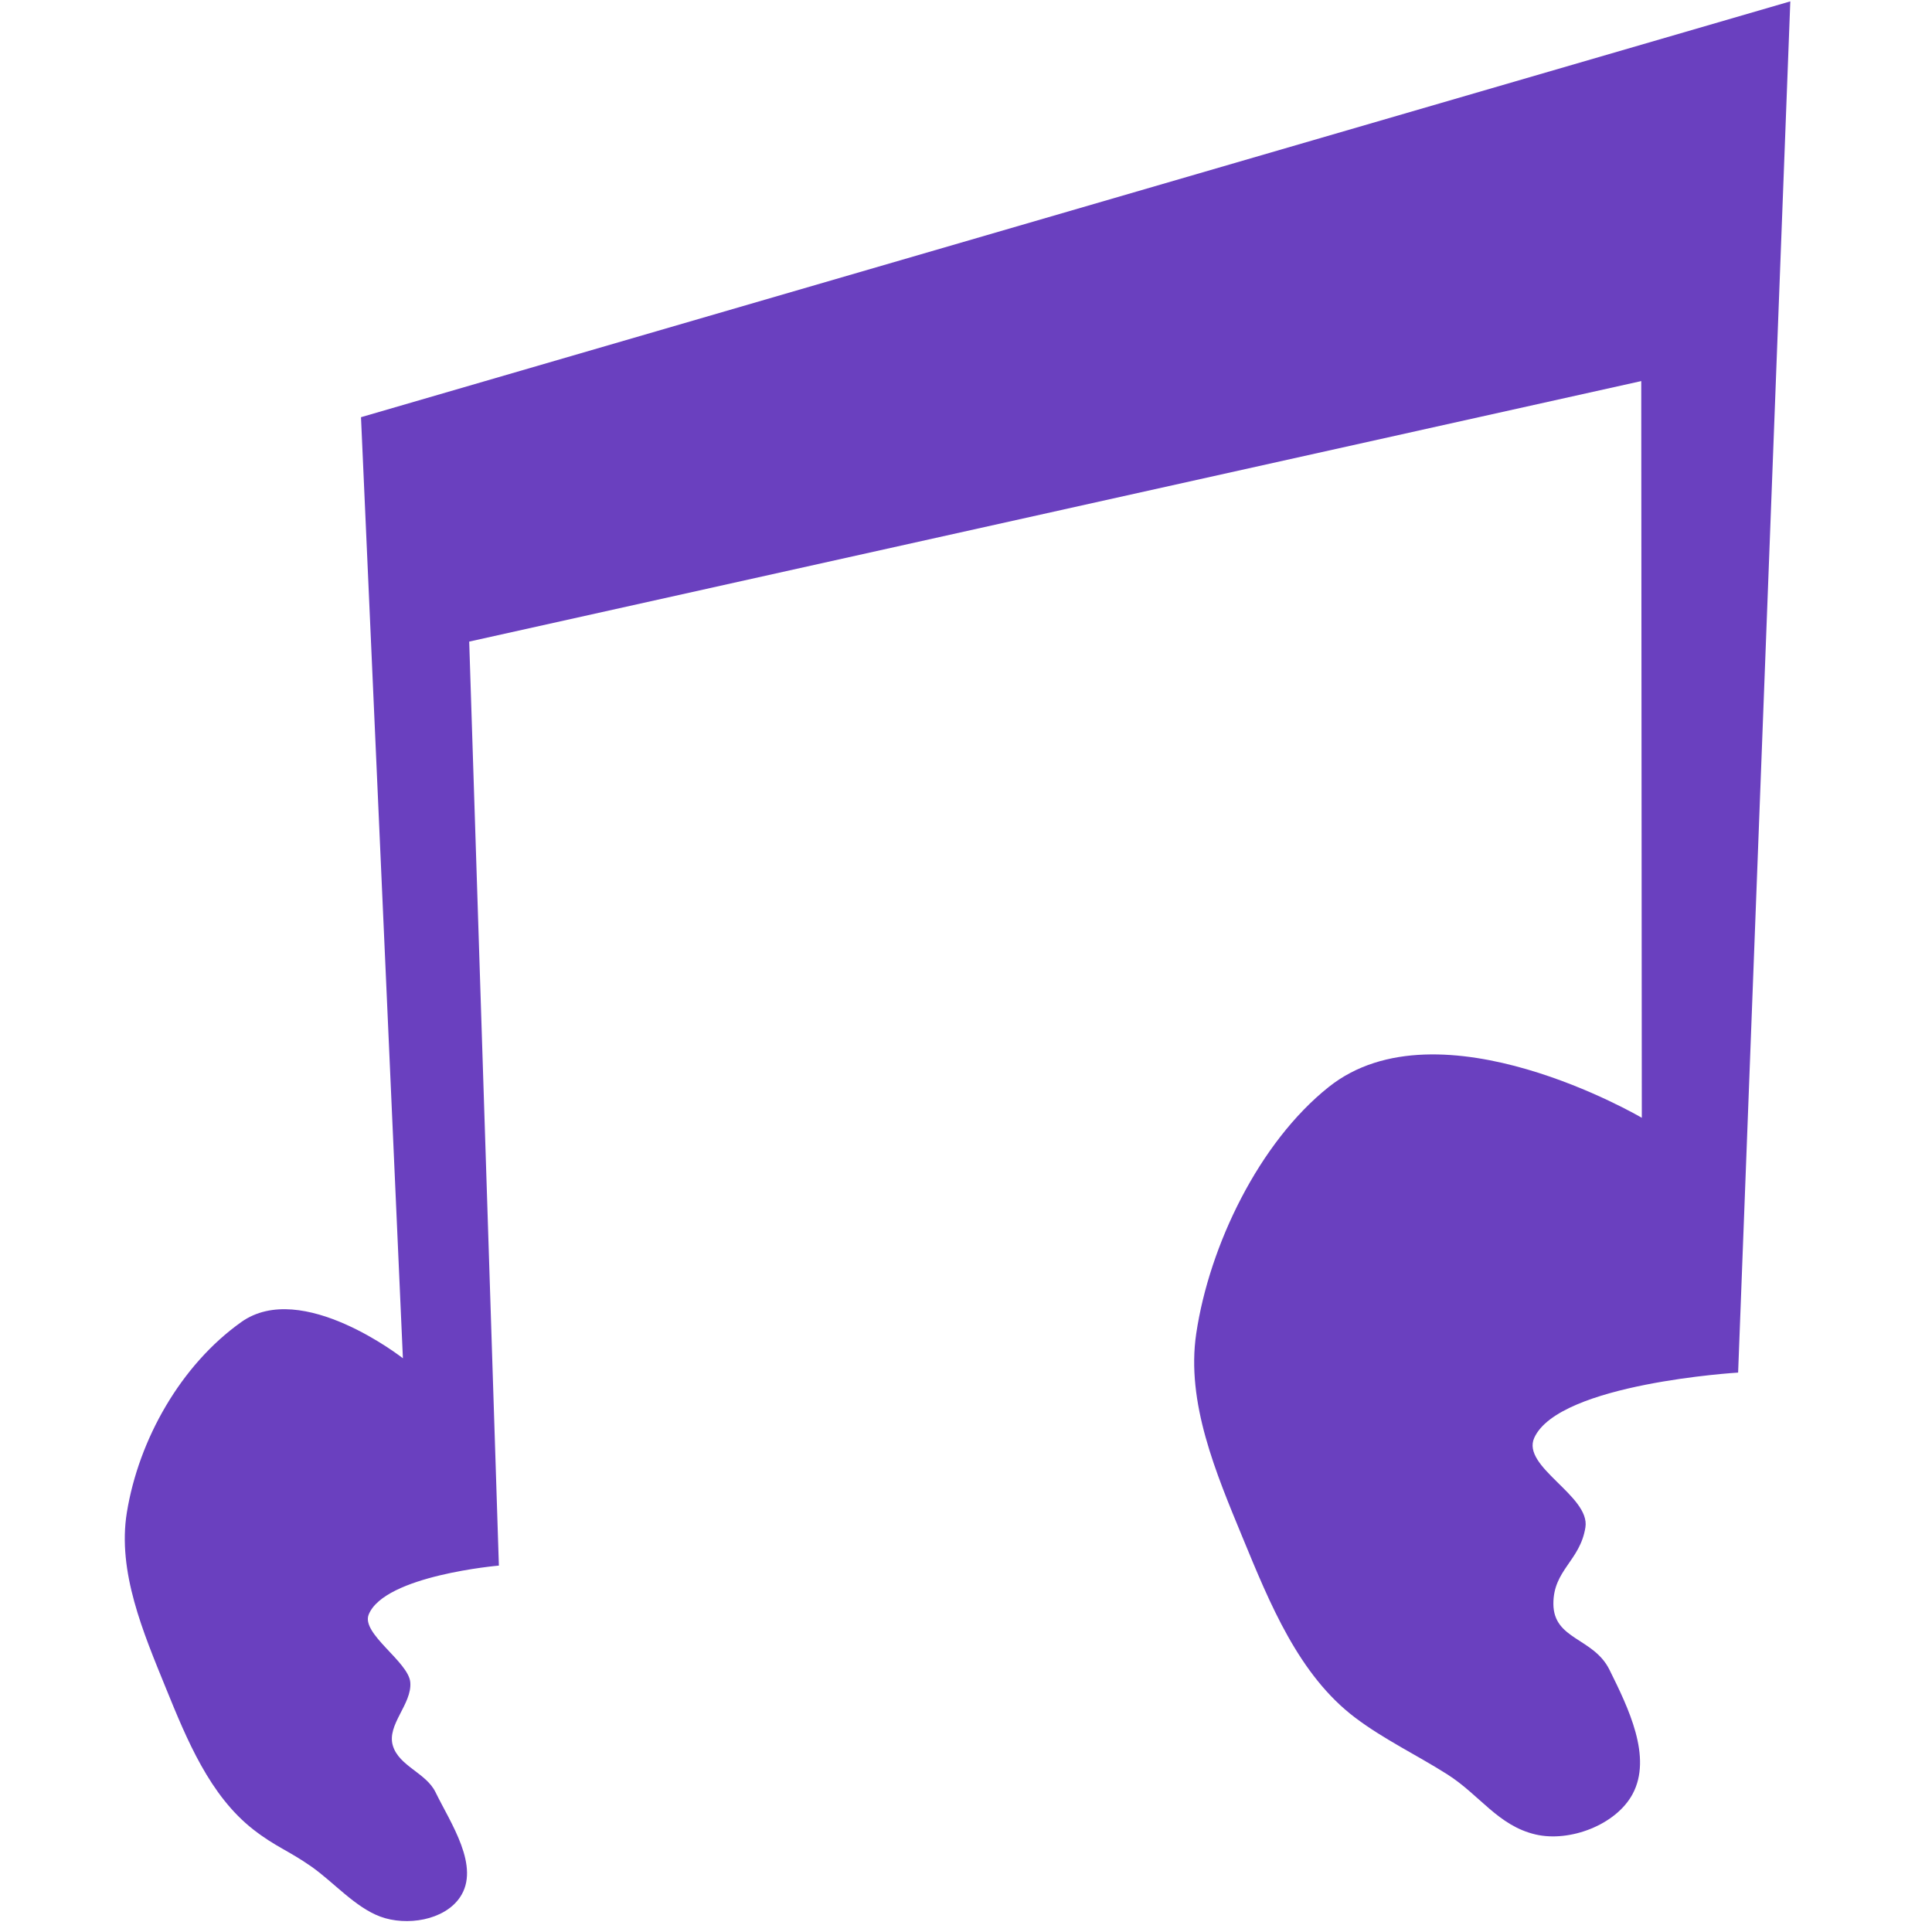
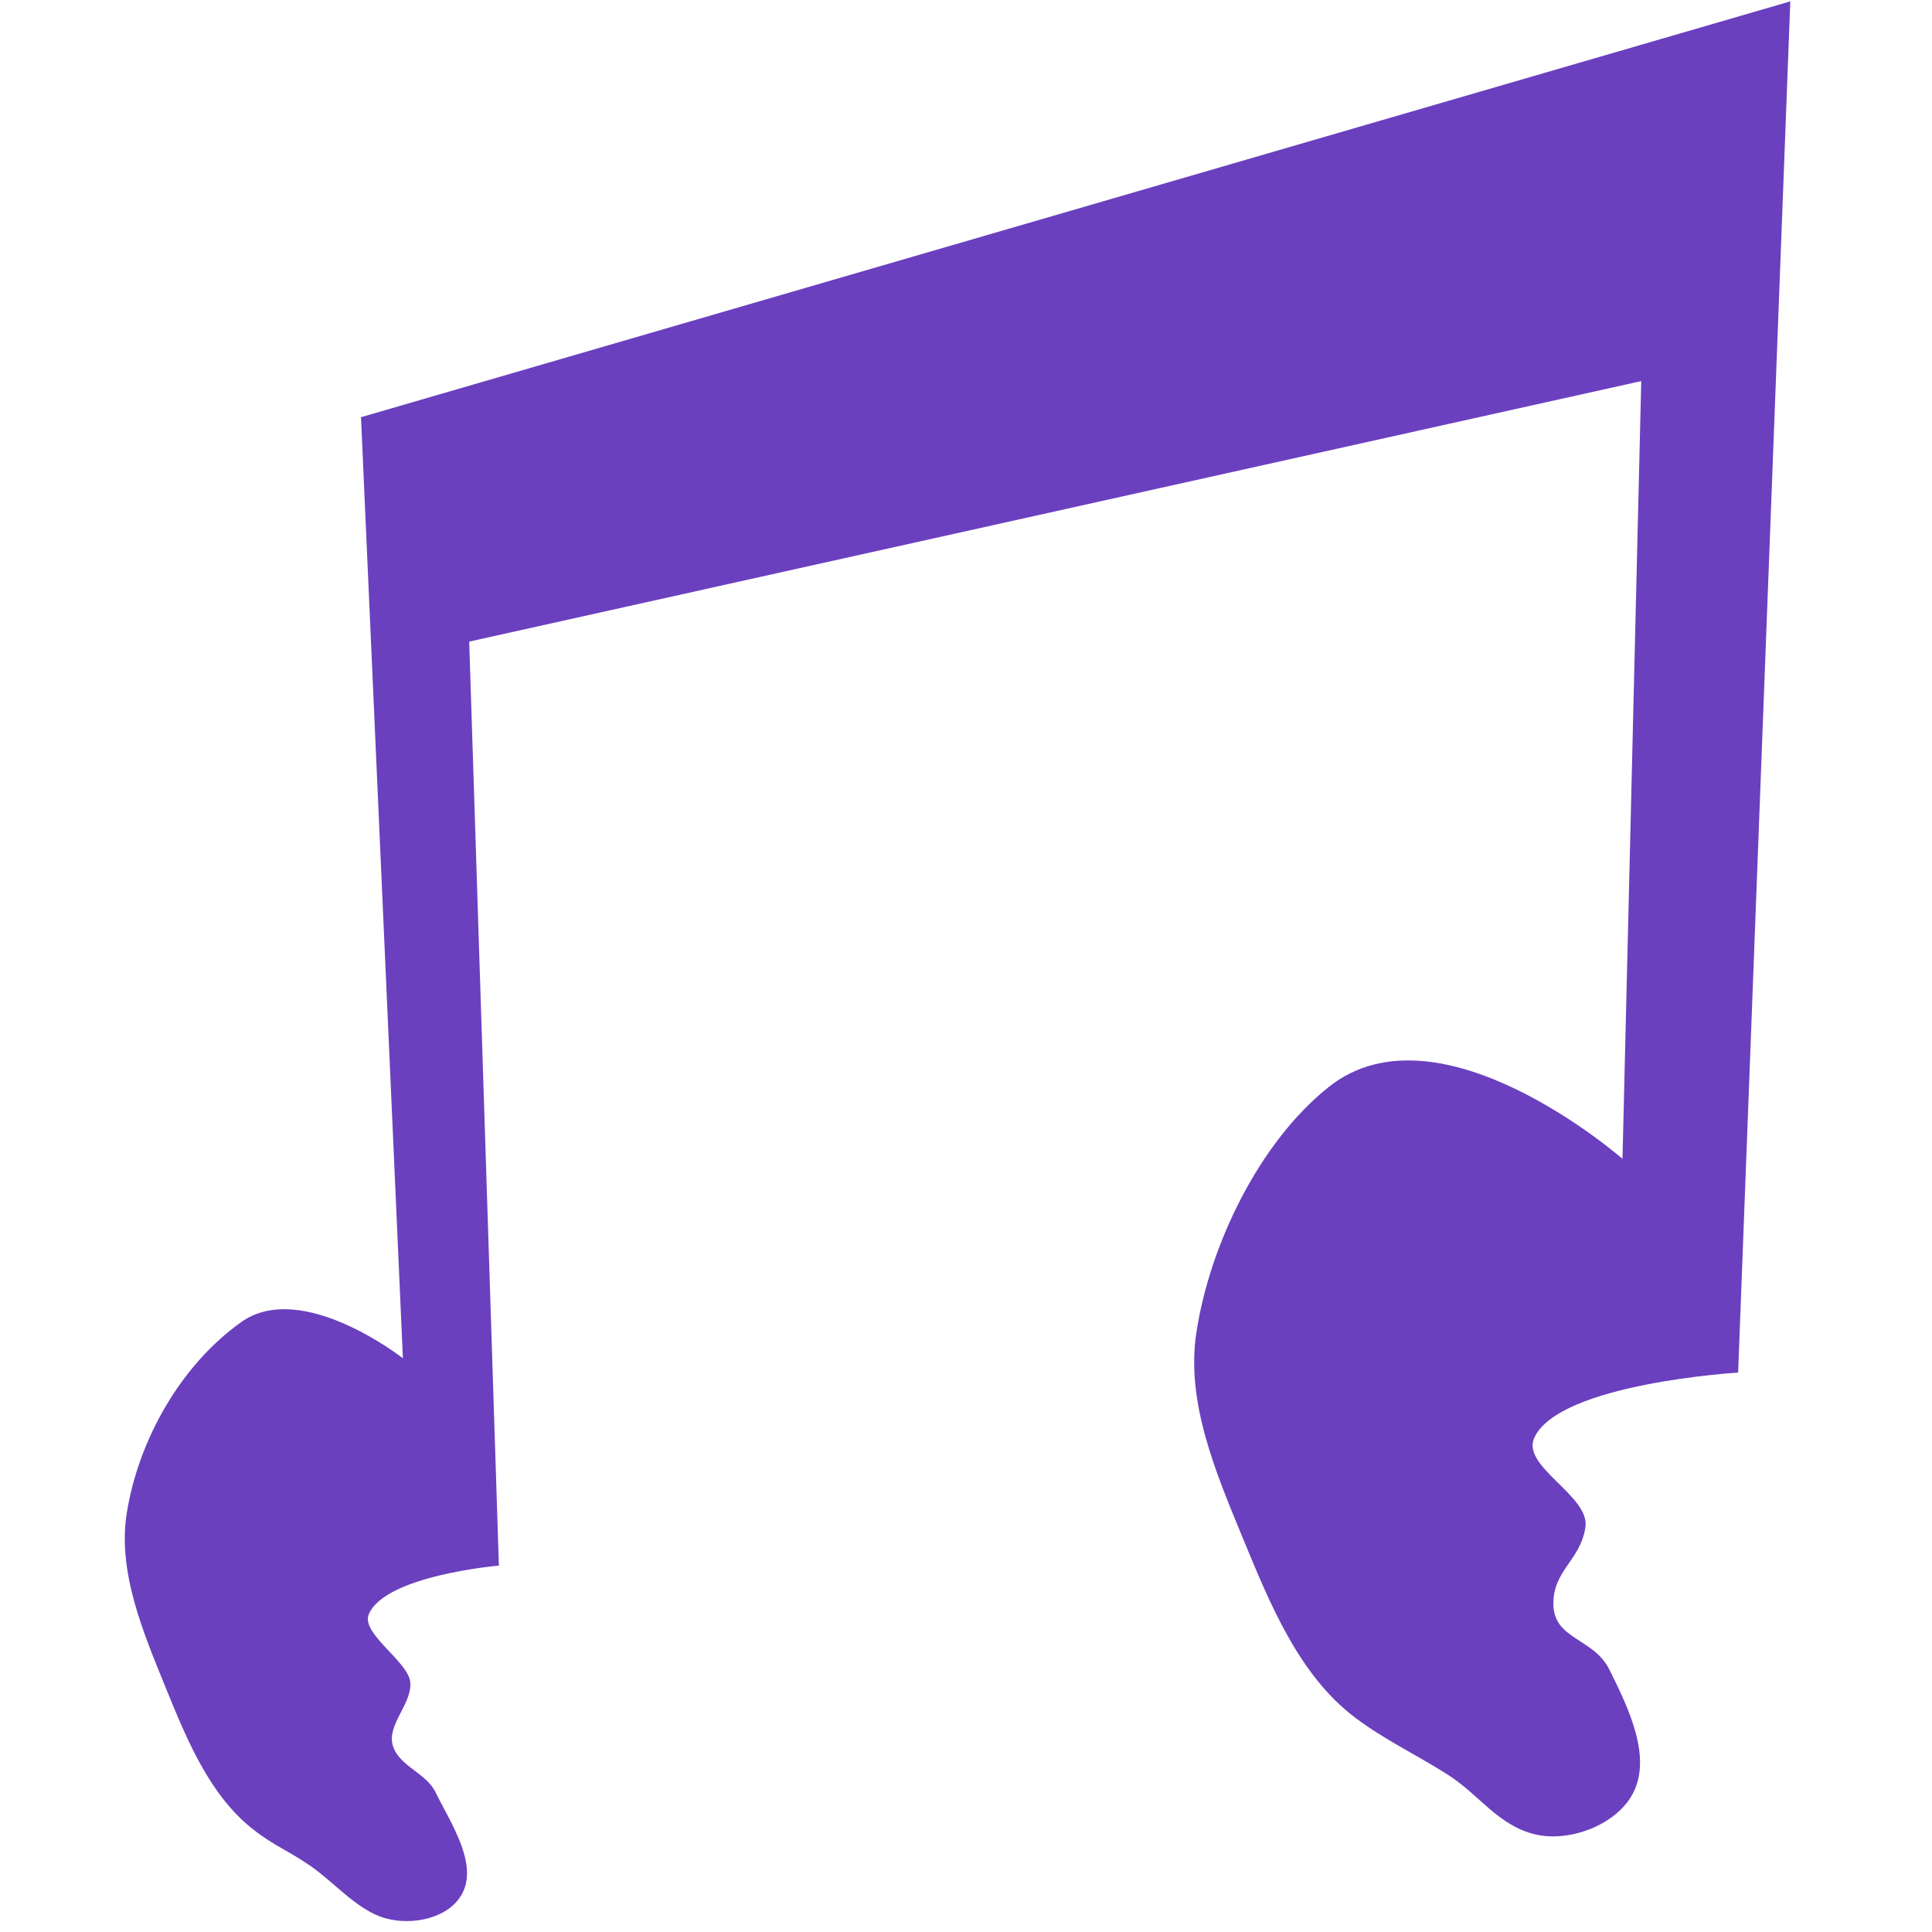
<svg xmlns="http://www.w3.org/2000/svg" viewBox="0 0 100 100" aria-label="two beamed musical notes with ears">
-   <path style="fill: #6a40bf" d="M 18.685,21.594 92.666,0.071 89.965,71.045 c 0,0 -9.265,0.554 -10.551,3.374 -0.684,1.499 2.903,3.008 2.647,4.635 -0.274,1.739 -1.669,2.208 -1.658,3.969 0.012,1.854 2.078,1.739 2.901,3.4 0.97,1.958 2.235,4.524 1.194,6.445 -0.861,1.59 -3.246,2.493 -5.008,2.086 -1.945,-0.449 -2.899,-2.05 -4.585,-3.118 -1.579,-1.001 -3.269,-1.803 -4.762,-2.93 -2.922,-2.205 -4.426,-5.929 -5.822,-9.313 -1.378,-3.34 -2.936,-6.995 -2.404,-10.569 0.678,-4.558 3.253,-9.894 6.859,-12.763 5.738,-4.567 16.204,1.596 16.204,1.596 L 84.951,19.725 24.286,33.209 25.822,81.035 c 0,0 -5.914,0.507 -6.738,2.532 -0.403,0.99 2.061,2.442 2.152,3.507 0.097,1.129 -1.231,2.2 -0.901,3.284 0.323,1.062 1.719,1.404 2.205,2.402 0.777,1.595 2.346,3.859 1.266,5.447 -0.813,1.195 -2.768,1.499 -4.123,0.996 -1.307,-0.486 -2.425,-1.79 -3.567,-2.59 -1.185,-0.83 -1.858,-1.024 -2.999,-1.913 -2.261,-1.762 -3.446,-4.657 -4.526,-7.312 -1.172,-2.879 -2.524,-6.034 -2.025,-9.102 0.615,-3.784 2.799,-7.638 5.924,-9.858 3.138,-2.23 8.364,1.876 8.364,1.876" />
+   <path style="fill: #6a40bf" d="M 18.685,21.594 92.666,0.071 89.965,71.045 c 0,0 -9.265,0.554 -10.551,3.374 -0.684,1.499 2.903,3.008 2.647,4.635 -0.274,1.739 -1.669,2.208 -1.658,3.969 0.012,1.854 2.078,1.739 2.901,3.4 0.97,1.958 2.235,4.524 1.194,6.445 -0.861,1.59 -3.246,2.493 -5.008,2.086 -1.945,-0.449 -2.899,-2.05 -4.585,-3.118 -1.579,-1.001 -3.269,-1.803 -4.762,-2.93 -2.922,-2.205 -4.426,-5.929 -5.822,-9.313 -1.378,-3.34 -2.936,-6.995 -2.404,-10.569 0.678,-4.558 3.253,-9.894 6.859,-12.763 5.738,-4.567 15.204,3.721 15.204,3.721 L 84.951,19.725 24.286,33.209 25.822,81.035 c 0,0 -5.914,0.507 -6.738,2.532 -0.403,0.99 2.061,2.442 2.152,3.507 0.097,1.129 -1.231,2.2 -0.901,3.284 0.323,1.062 1.719,1.404 2.205,2.402 0.777,1.595 2.346,3.859 1.266,5.447 -0.813,1.195 -2.768,1.499 -4.123,0.996 -1.307,-0.486 -2.425,-1.79 -3.567,-2.59 -1.185,-0.83 -1.858,-1.024 -2.999,-1.913 -2.261,-1.762 -3.446,-4.657 -4.526,-7.312 -1.172,-2.879 -2.524,-6.034 -2.025,-9.102 0.615,-3.784 2.799,-7.638 5.924,-9.858 3.138,-2.23 8.364,1.876 8.364,1.876" />
</svg>
